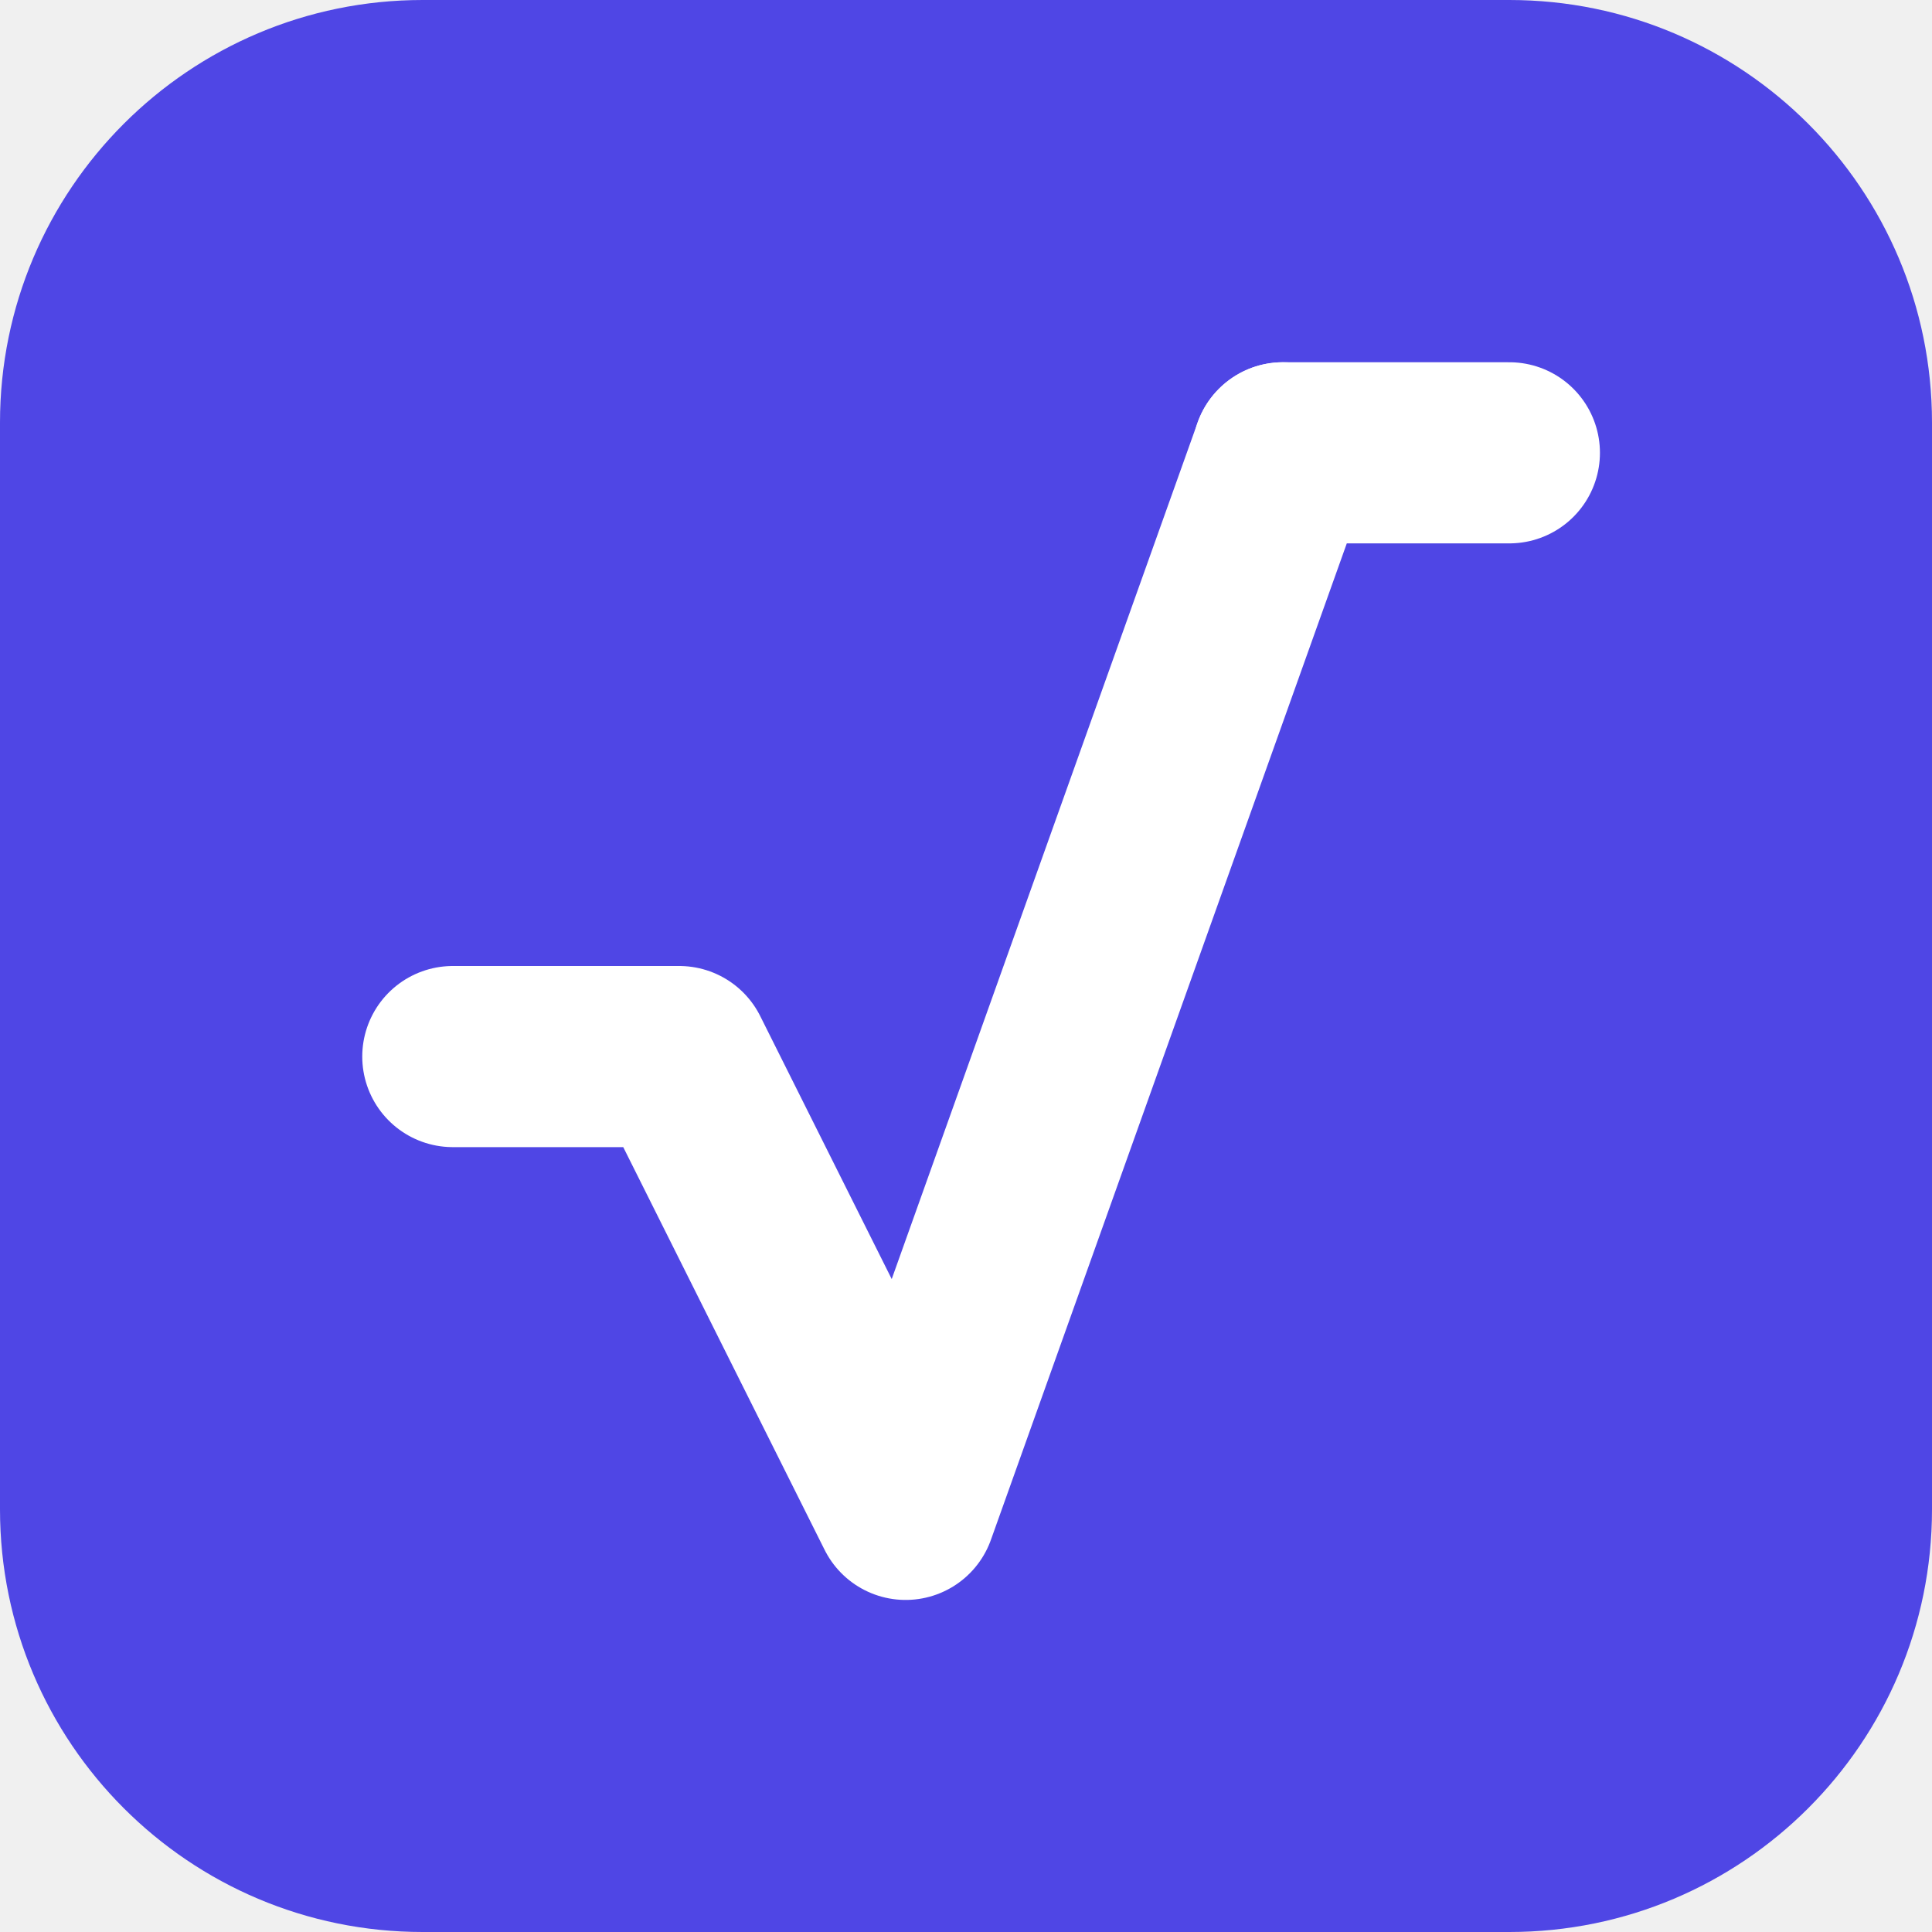
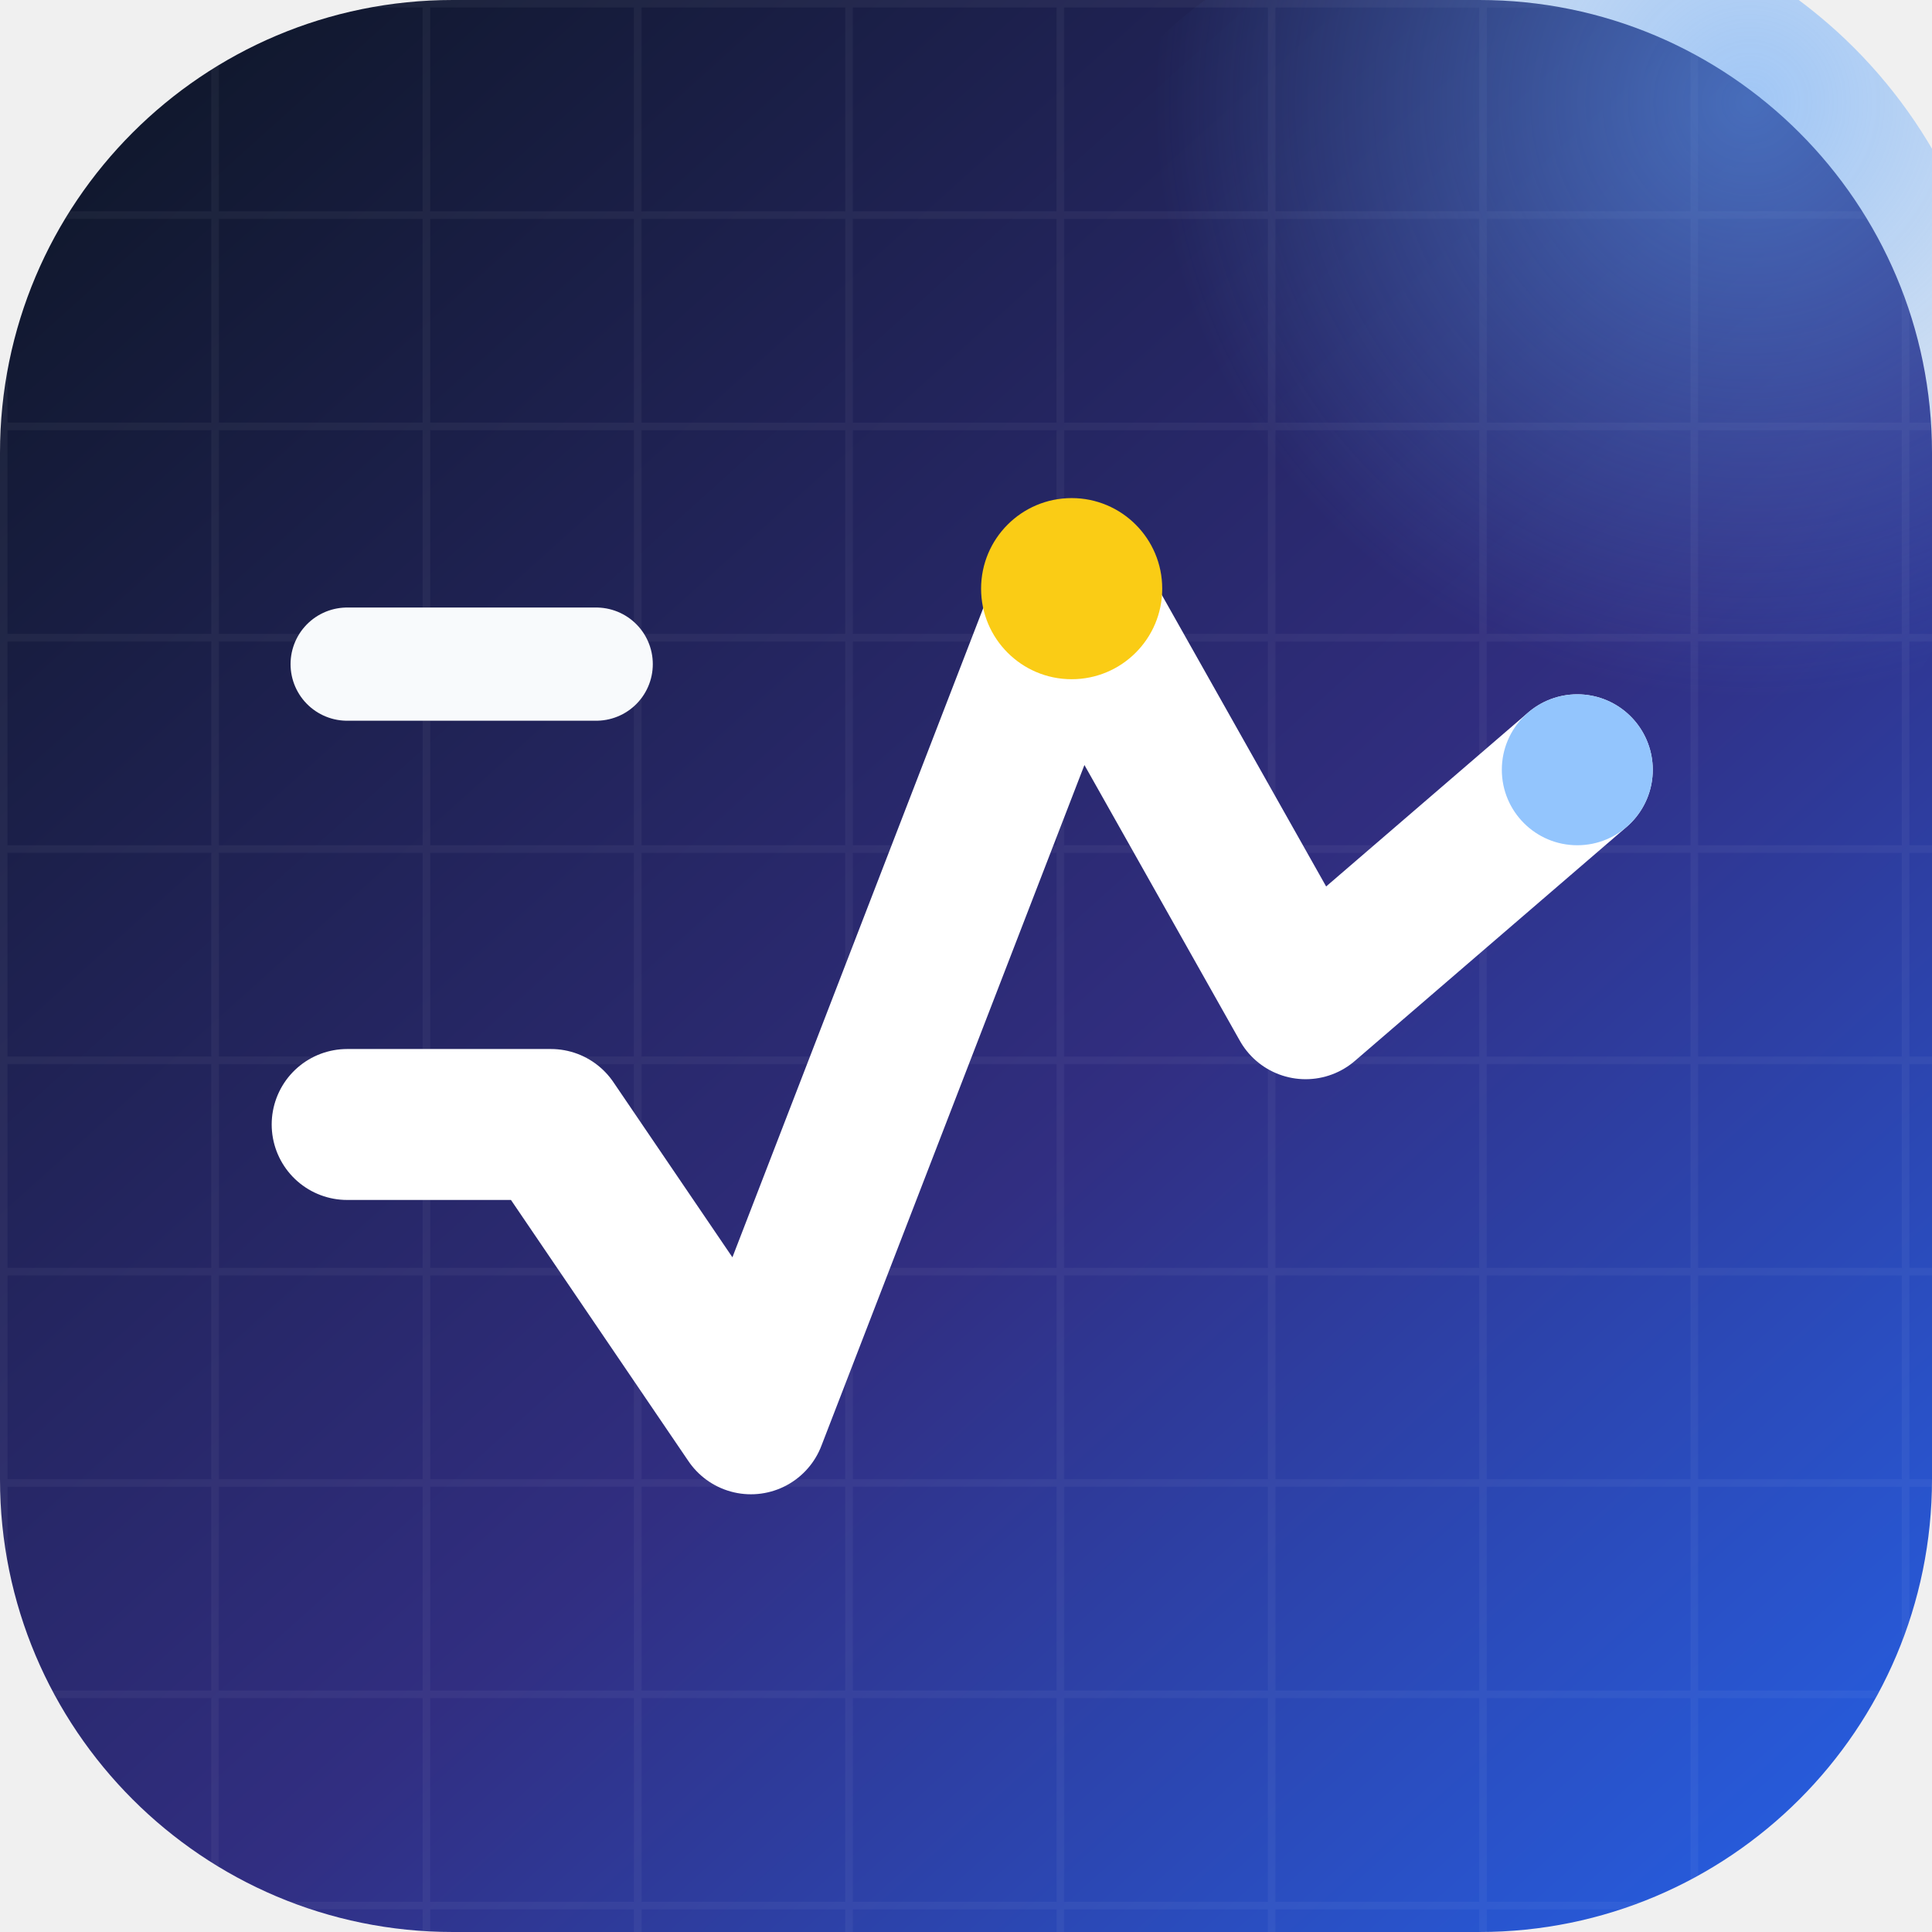
- <svg xmlns="http://www.w3.org/2000/svg" viewBox="0 0 512 512">
-   <rect width="512" height="512" rx="112" fill="#4f46e5" />
-   <path d="M120 280 L180 280 L240 400 L340 120 L400 120" stroke="white" stroke-width="48" fill="none" stroke-linecap="round" stroke-linejoin="round" />
-   <circle cx="340" cy="120" r="24" fill="white" />
+ <svg xmlns="http://www.w3.org/2000/svg" viewBox="0 0 512 512" role="img" aria-label="MathDigitizer favicon">
+   <defs>
+     <linearGradient id="bg" x1="10%" y1="0%" x2="100%" y2="100%">
+       <stop offset="0%" stop-color="#0f172a" />
+       <stop offset="55%" stop-color="#312e81" />
+       <stop offset="100%" stop-color="#2563eb" />
+     </linearGradient>
+     <radialGradient id="glow" cx="75%" cy="20%" r="60%">
+       <stop offset="0%" stop-color="#60a5fa" stop-opacity="0.55" />
+       <stop offset="100%" stop-color="#60a5fa" stop-opacity="0" />
+     </radialGradient>
+     <pattern id="grid" width="56" height="56" patternUnits="userSpaceOnUse">
+       <path d="M 56 0 L 0 0 0 56" fill="none" stroke="rgba(255,255,255,0.08)" stroke-width="4" />
+     </pattern>
+   </defs>
+   <rect width="512" height="512" rx="120" fill="url(#bg)" />
+   <rect width="512" height="512" rx="120" fill="url(#grid)" opacity="0.55" />
+   <circle cx="398" cy="106" r="132" fill="url(#glow)" />
+   <path d="M92 298H146L199 376L284 156L346 266L418 204" fill="none" stroke="#ffffff" stroke-width="40" stroke-linecap="round" stroke-linejoin="round" />
+   <path d="M92 176H158" fill="none" stroke="#f8fafc" stroke-width="30" stroke-linecap="round" />
+   <circle cx="284" cy="156" r="24" fill="#facc15" />
+   <circle cx="418" cy="204" r="20" fill="#93c5fd" />
</svg>
